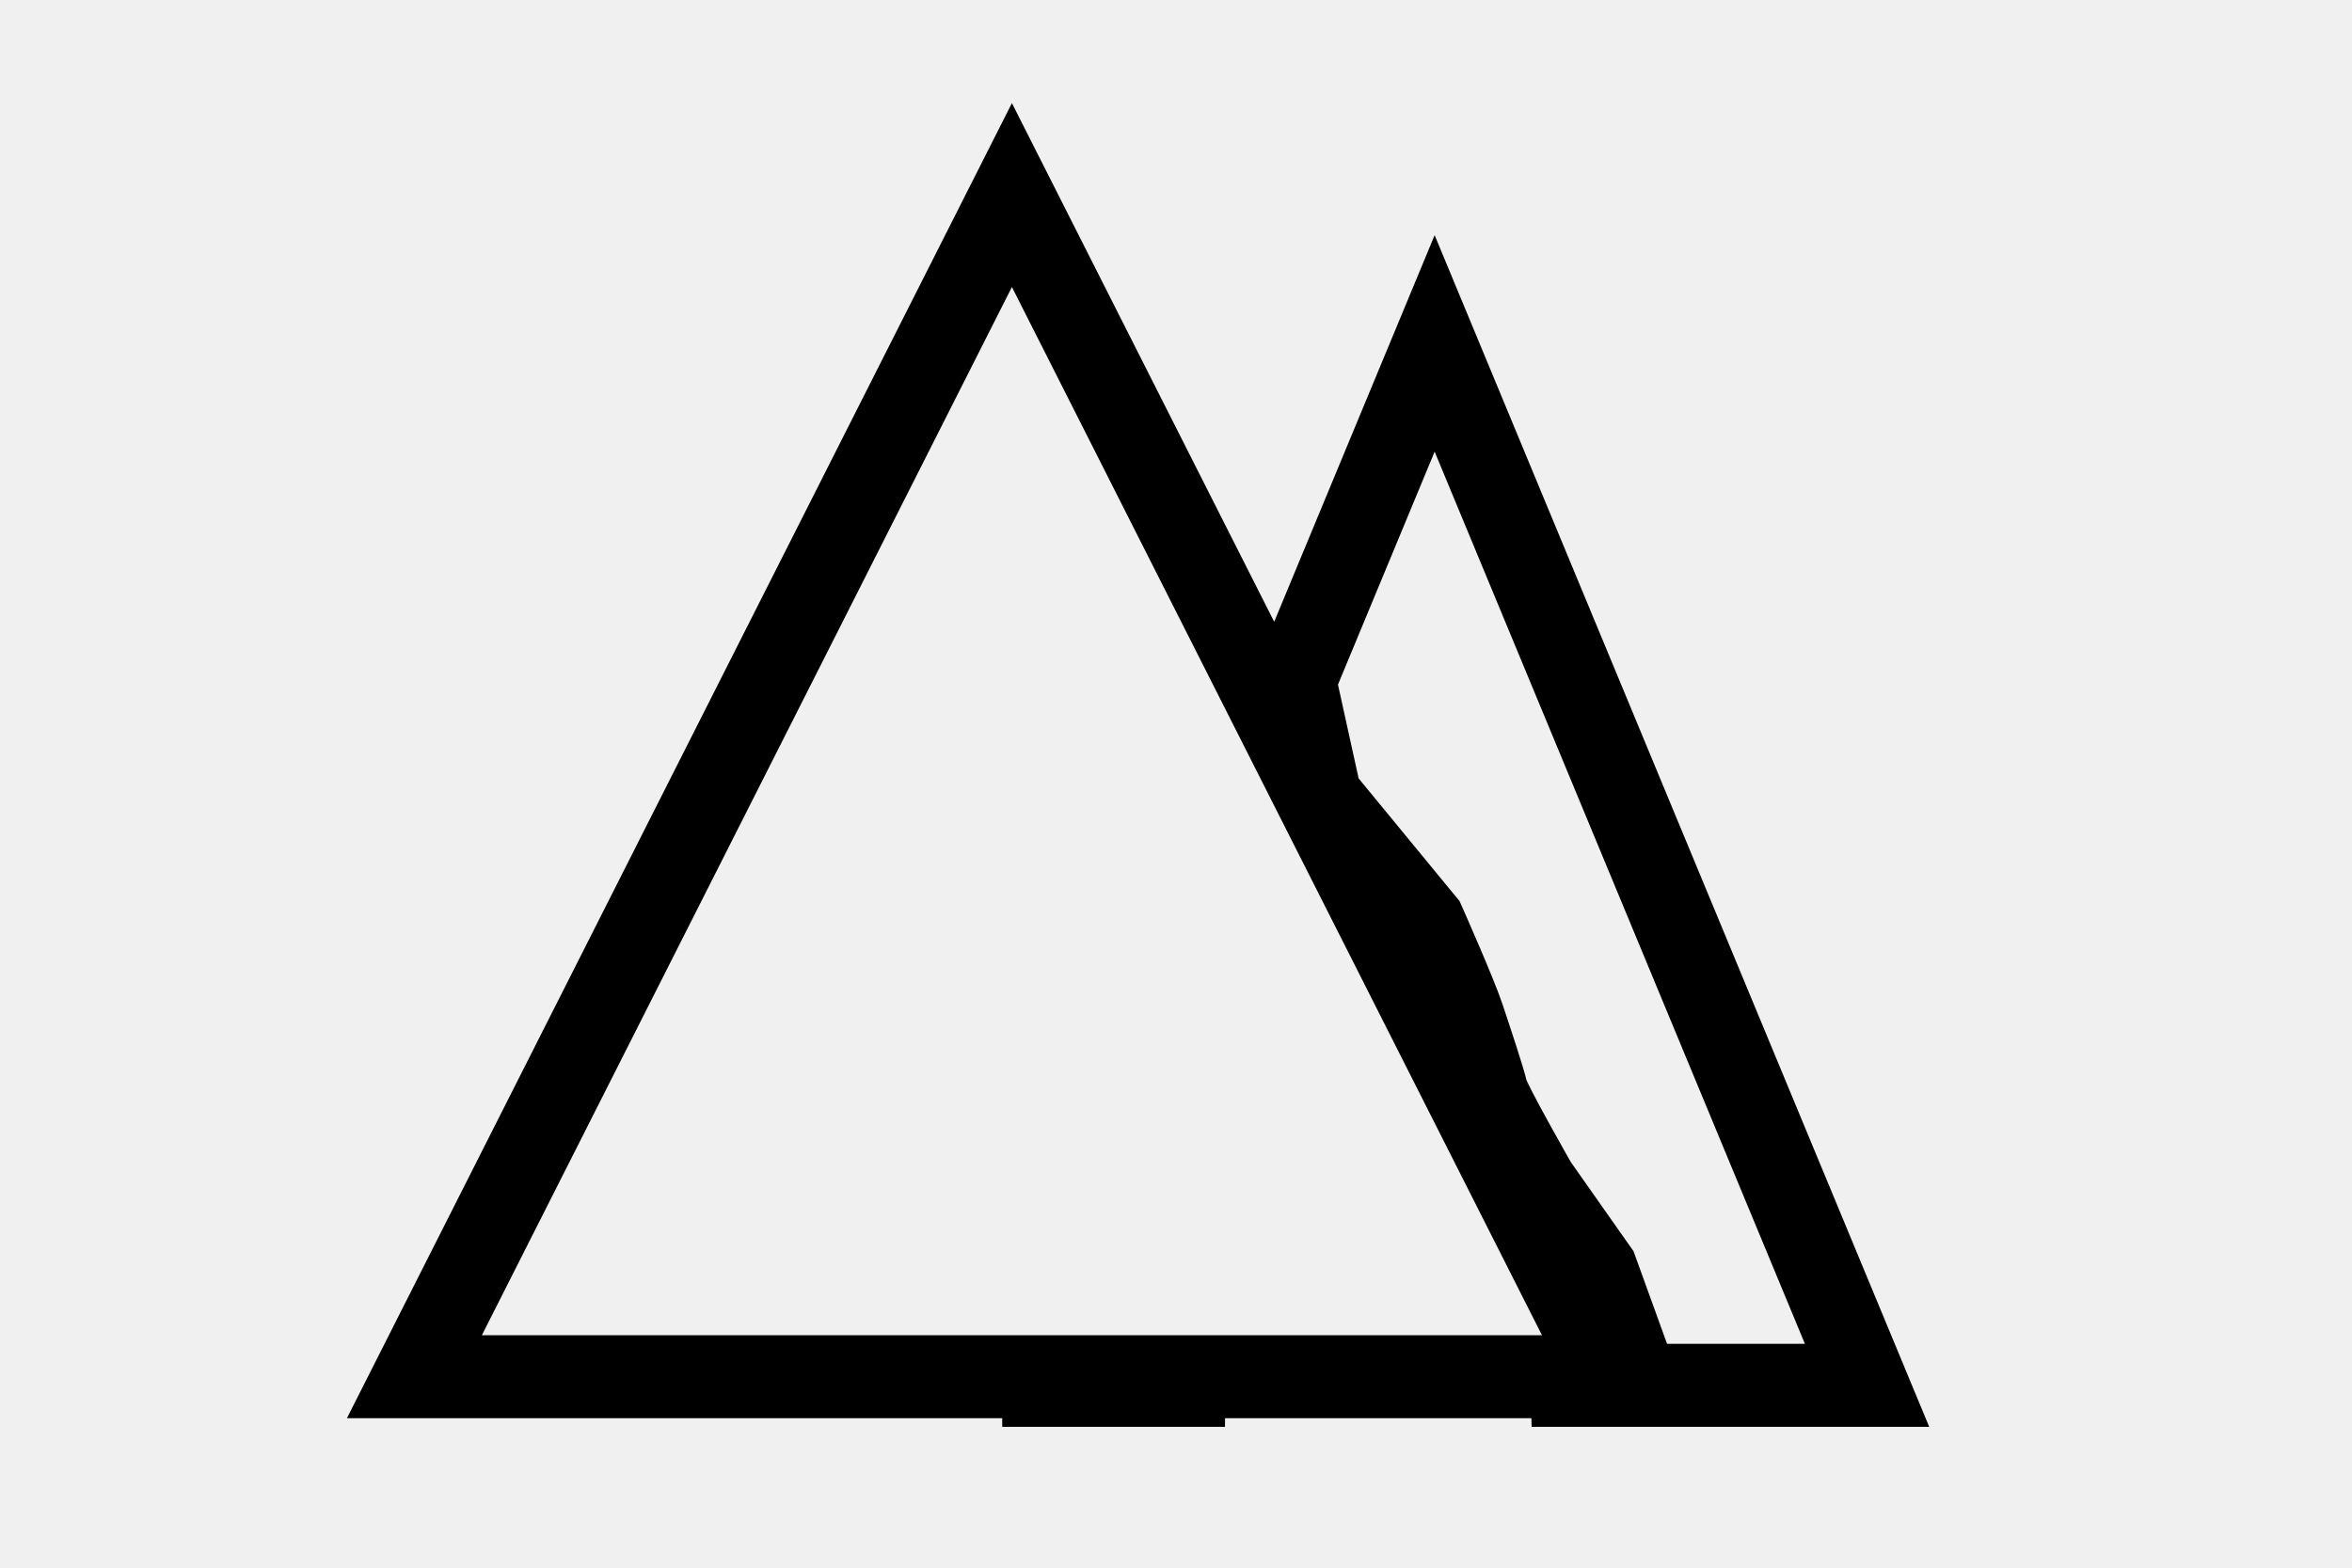
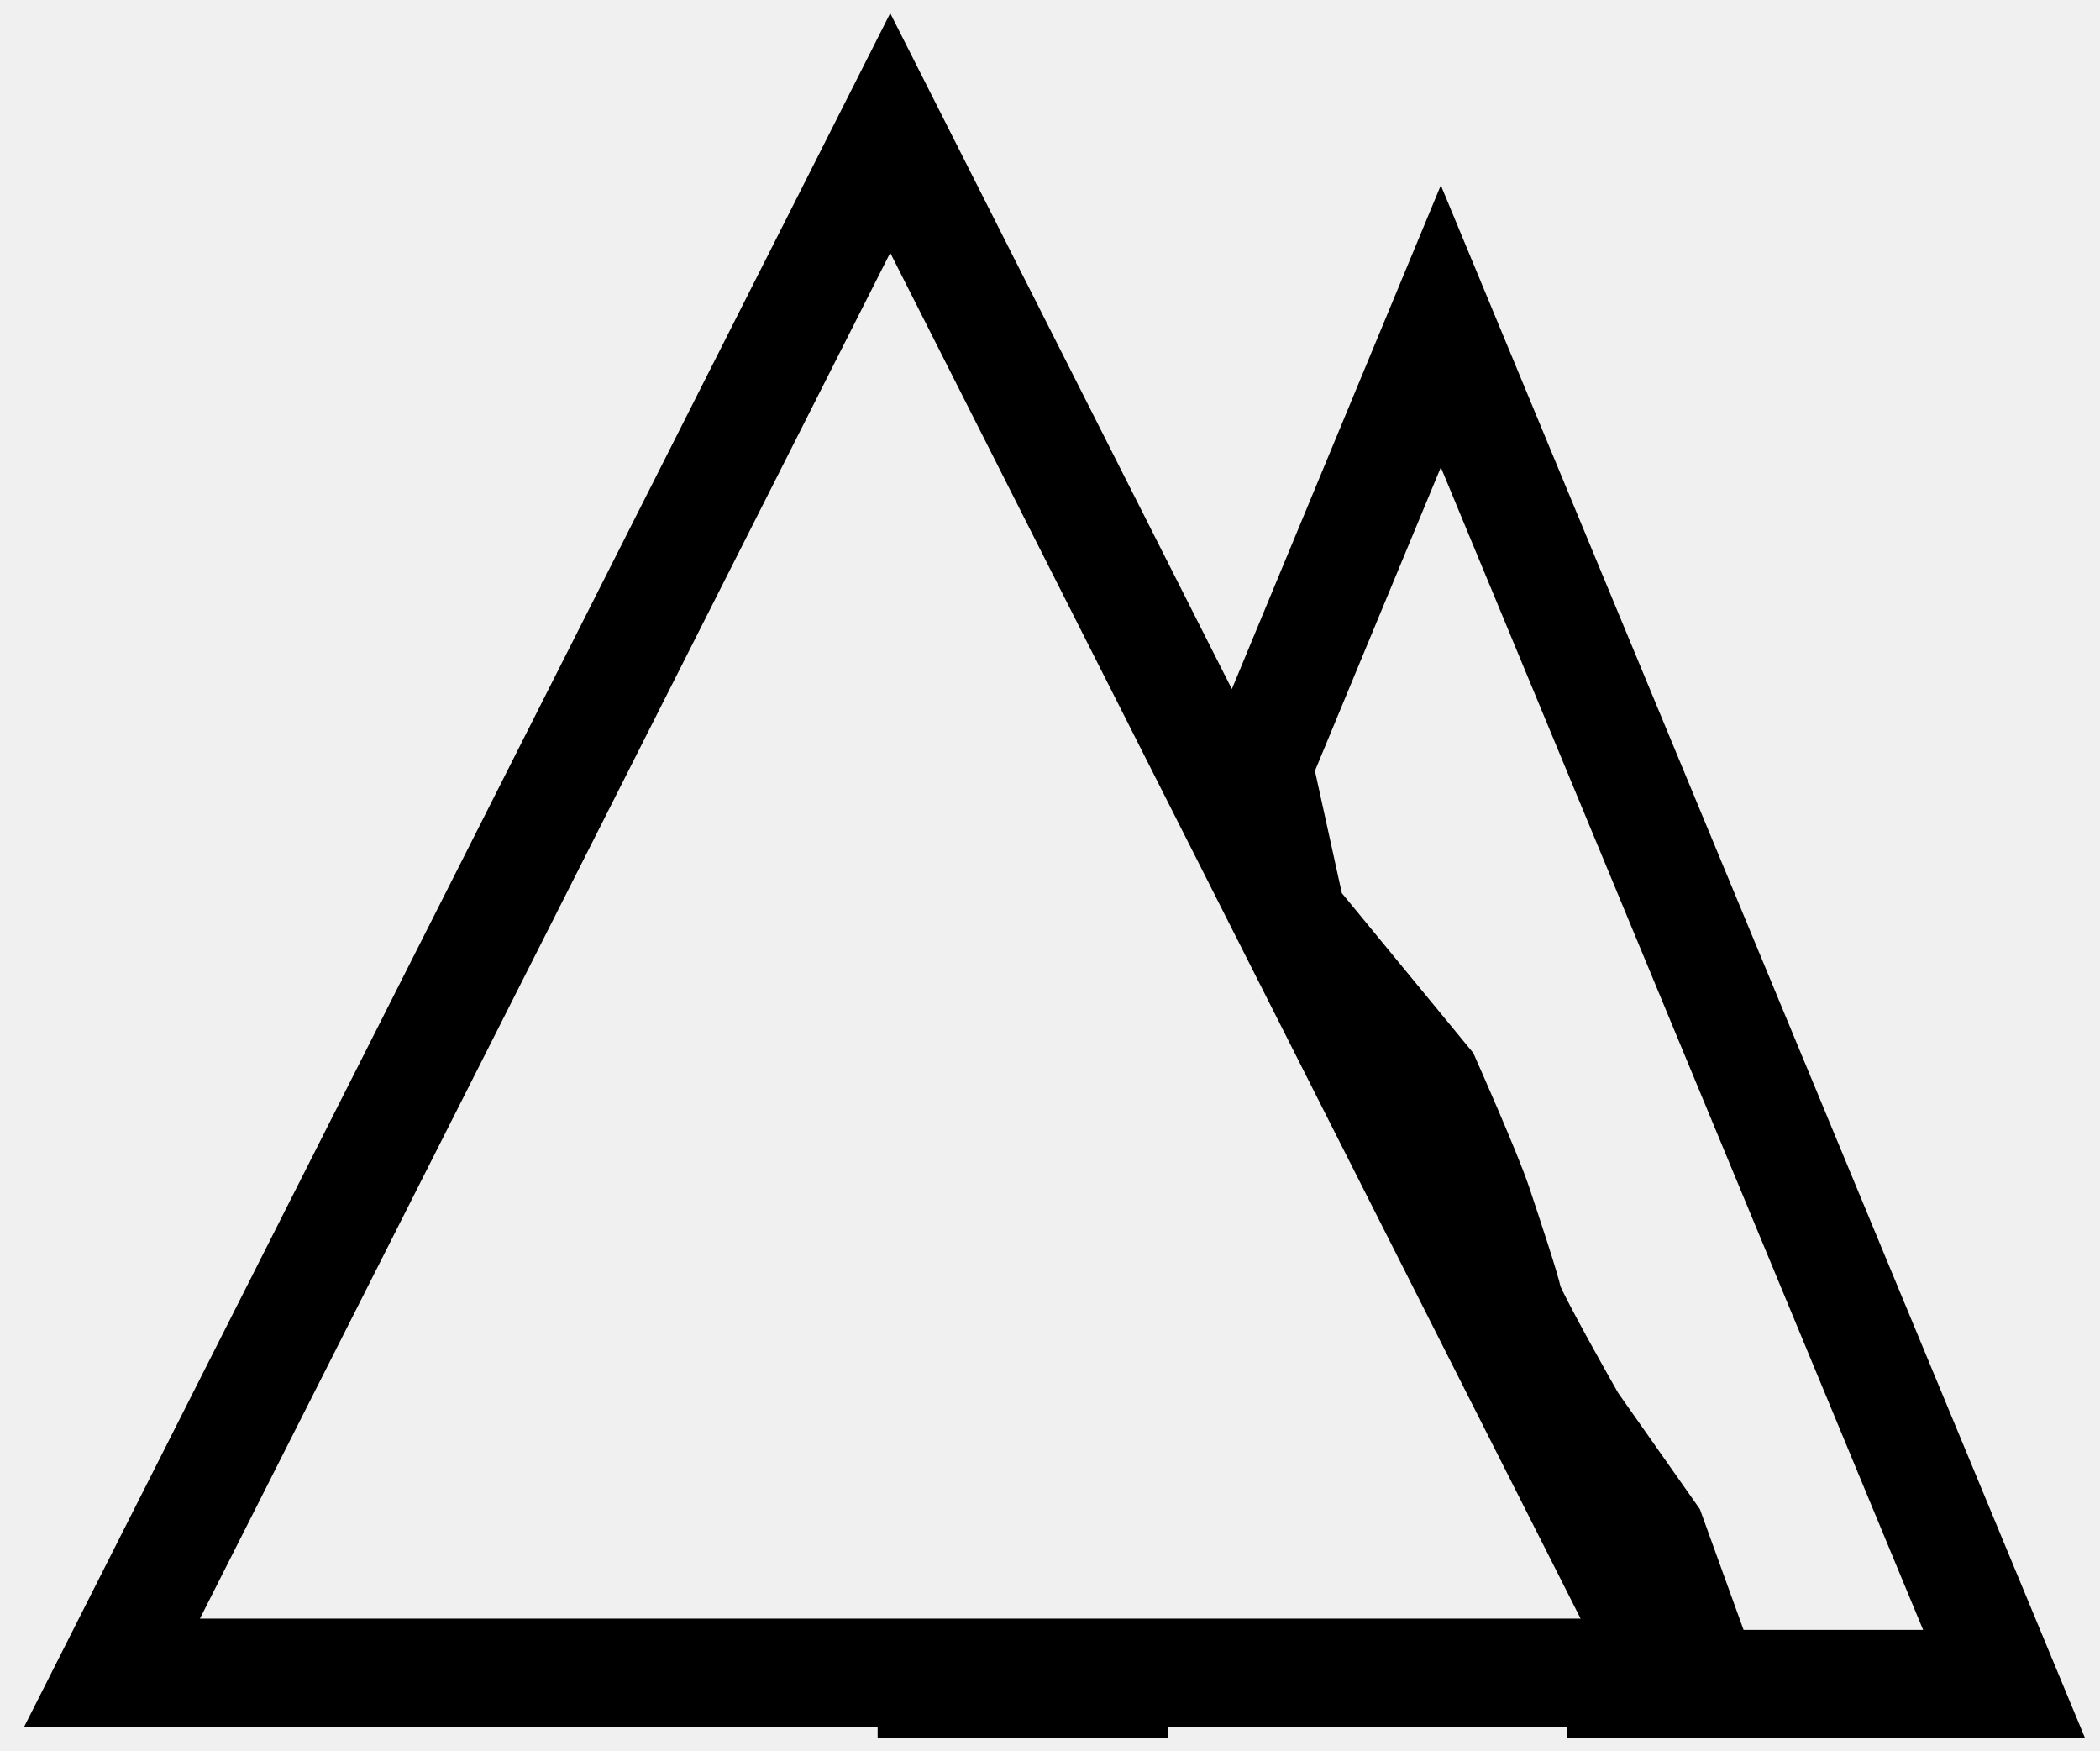
- <svg xmlns="http://www.w3.org/2000/svg" width="300" height="200" viewBox="0 0 79.375 52.917" version="1.1" id="svg8">
+ <svg xmlns="http://www.w3.org/2000/svg" width="180" height="150" viewBox="0 0 47.625 39.687" version="1.1" id="svg8">
  <defs id="defs2" />
  <g id="layer1">
-     <path id="rect833-8" style="fill:none;stroke:#000000;stroke-width:10.586;stroke-linecap:round;stroke-linejoin:miter;stroke-miterlimit:4;stroke-dasharray:none" d="M 129.07 24.885 L 52.857 175.635 L 205.285 175.635 L 129.07 24.885 z M 182.99 43.812 L 165.133 86.848 L 168.398 101.688 L 181.625 117.77 C 181.625 117.77 185.625 126.786 186.625 129.791 C 187.625 132.796 189.375 138.054 189.625 139.307 C 189.875 140.559 195.875 151.078 195.875 151.078 L 203.623 162.096 L 208.658 176.006 L 195.363 176.738 L 238.146 176.738 L 182.99 43.812 z M 151.129 176.621 L 127.836 176.738 L 156.244 176.738 L 151.129 176.621 z " transform="scale(0.2645833)" />
-     <g id="g1915" transform="matrix(12.66258,0,0,12.73944,-8.743723,-99.64311)" style="display:none">
-       <g id="g1913">
-         <g id="g1911">
-           <g id="g1893">
-             <g id="g1891">
-               <path id="path1887" style="fill:none;stroke:#000000;stroke-width:0.22;stroke-linecap:round;stroke-linejoin:miter;stroke-miterlimit:4;stroke-dasharray:none" d="m 4.008,3.239 c -2.305,0 0,0 -2.305,0 L 2.856,0.483 Z" />
-               <path id="path1889" style="fill:#000000;stroke:none;stroke-width:0.274px;stroke-linecap:butt;stroke-linejoin:miter;stroke-opacity:1" d="M 3.282,1.348 3.106,1.601 2.816,1.428 c -0.075,0.017 -0.143,0.04 -0.305,0.141 l 0.04,0.115 0.006,0.079 L 2.811,1.643 3.119,1.82 C 3.346,1.617 3.268,1.661 3.346,1.617 Z" />
-             </g>
-           </g>
-           <g id="g1909">
-             <g id="g1907">
-               <g id="g1905">
-                 <g id="g1901">
-                   <g id="g1899">
-                     <g id="g1897">
-                       <path id="path1895" style="fill:#ffffff;stroke:#000000;stroke-width:0.276;stroke-linecap:round;stroke-linejoin:miter;stroke-miterlimit:4;stroke-dasharray:none" d="m 3.392,3.224 c -3.185,0 0,0 -3.185,0 L 1.799,0.093 Z" />
-                     </g>
-                   </g>
-                 </g>
-                 <path id="path1903" style="fill:#000000;stroke:none;stroke-width:0.308px;stroke-linecap:butt;stroke-linejoin:miter;stroke-opacity:1" d="M 2.384,0.979 2.18,1.253 1.843,1.066 C 1.751,1.085 1.677,1.105 1.463,1.231 1.362,1.079 1.316,1.104 1.225,1.012 L 1.201,1.199 1.415,1.484 1.838,1.299 2.195,1.491 C 2.459,1.27 2.368,1.319 2.459,1.27 Z" />
-               </g>
-             </g>
-           </g>
-         </g>
-       </g>
-     </g>
+     <path id="rect833-8" style="fill:none;stroke:#000000;stroke-width:2.451;stroke-linecap:round;stroke-linejoin:miter;stroke-miterlimit:4;stroke-dasharray:none" d="M 20.189,3.015 2.541,37.925 H 37.839 Z m 12.487,4.383 -4.135,9.966 0.756,3.436 3.063,3.724 c 0,0 0.926,2.088 1.158,2.784 0.232,0.696 0.637,1.914 0.695,2.204 0.058,0.29 1.448,2.726 1.448,2.726 l 1.794,2.551 1.166,3.222 -3.079,0.169 h 9.907 z m -7.378,30.755 -5.394,0.027 h 6.579 z" />
  </g>
</svg>
